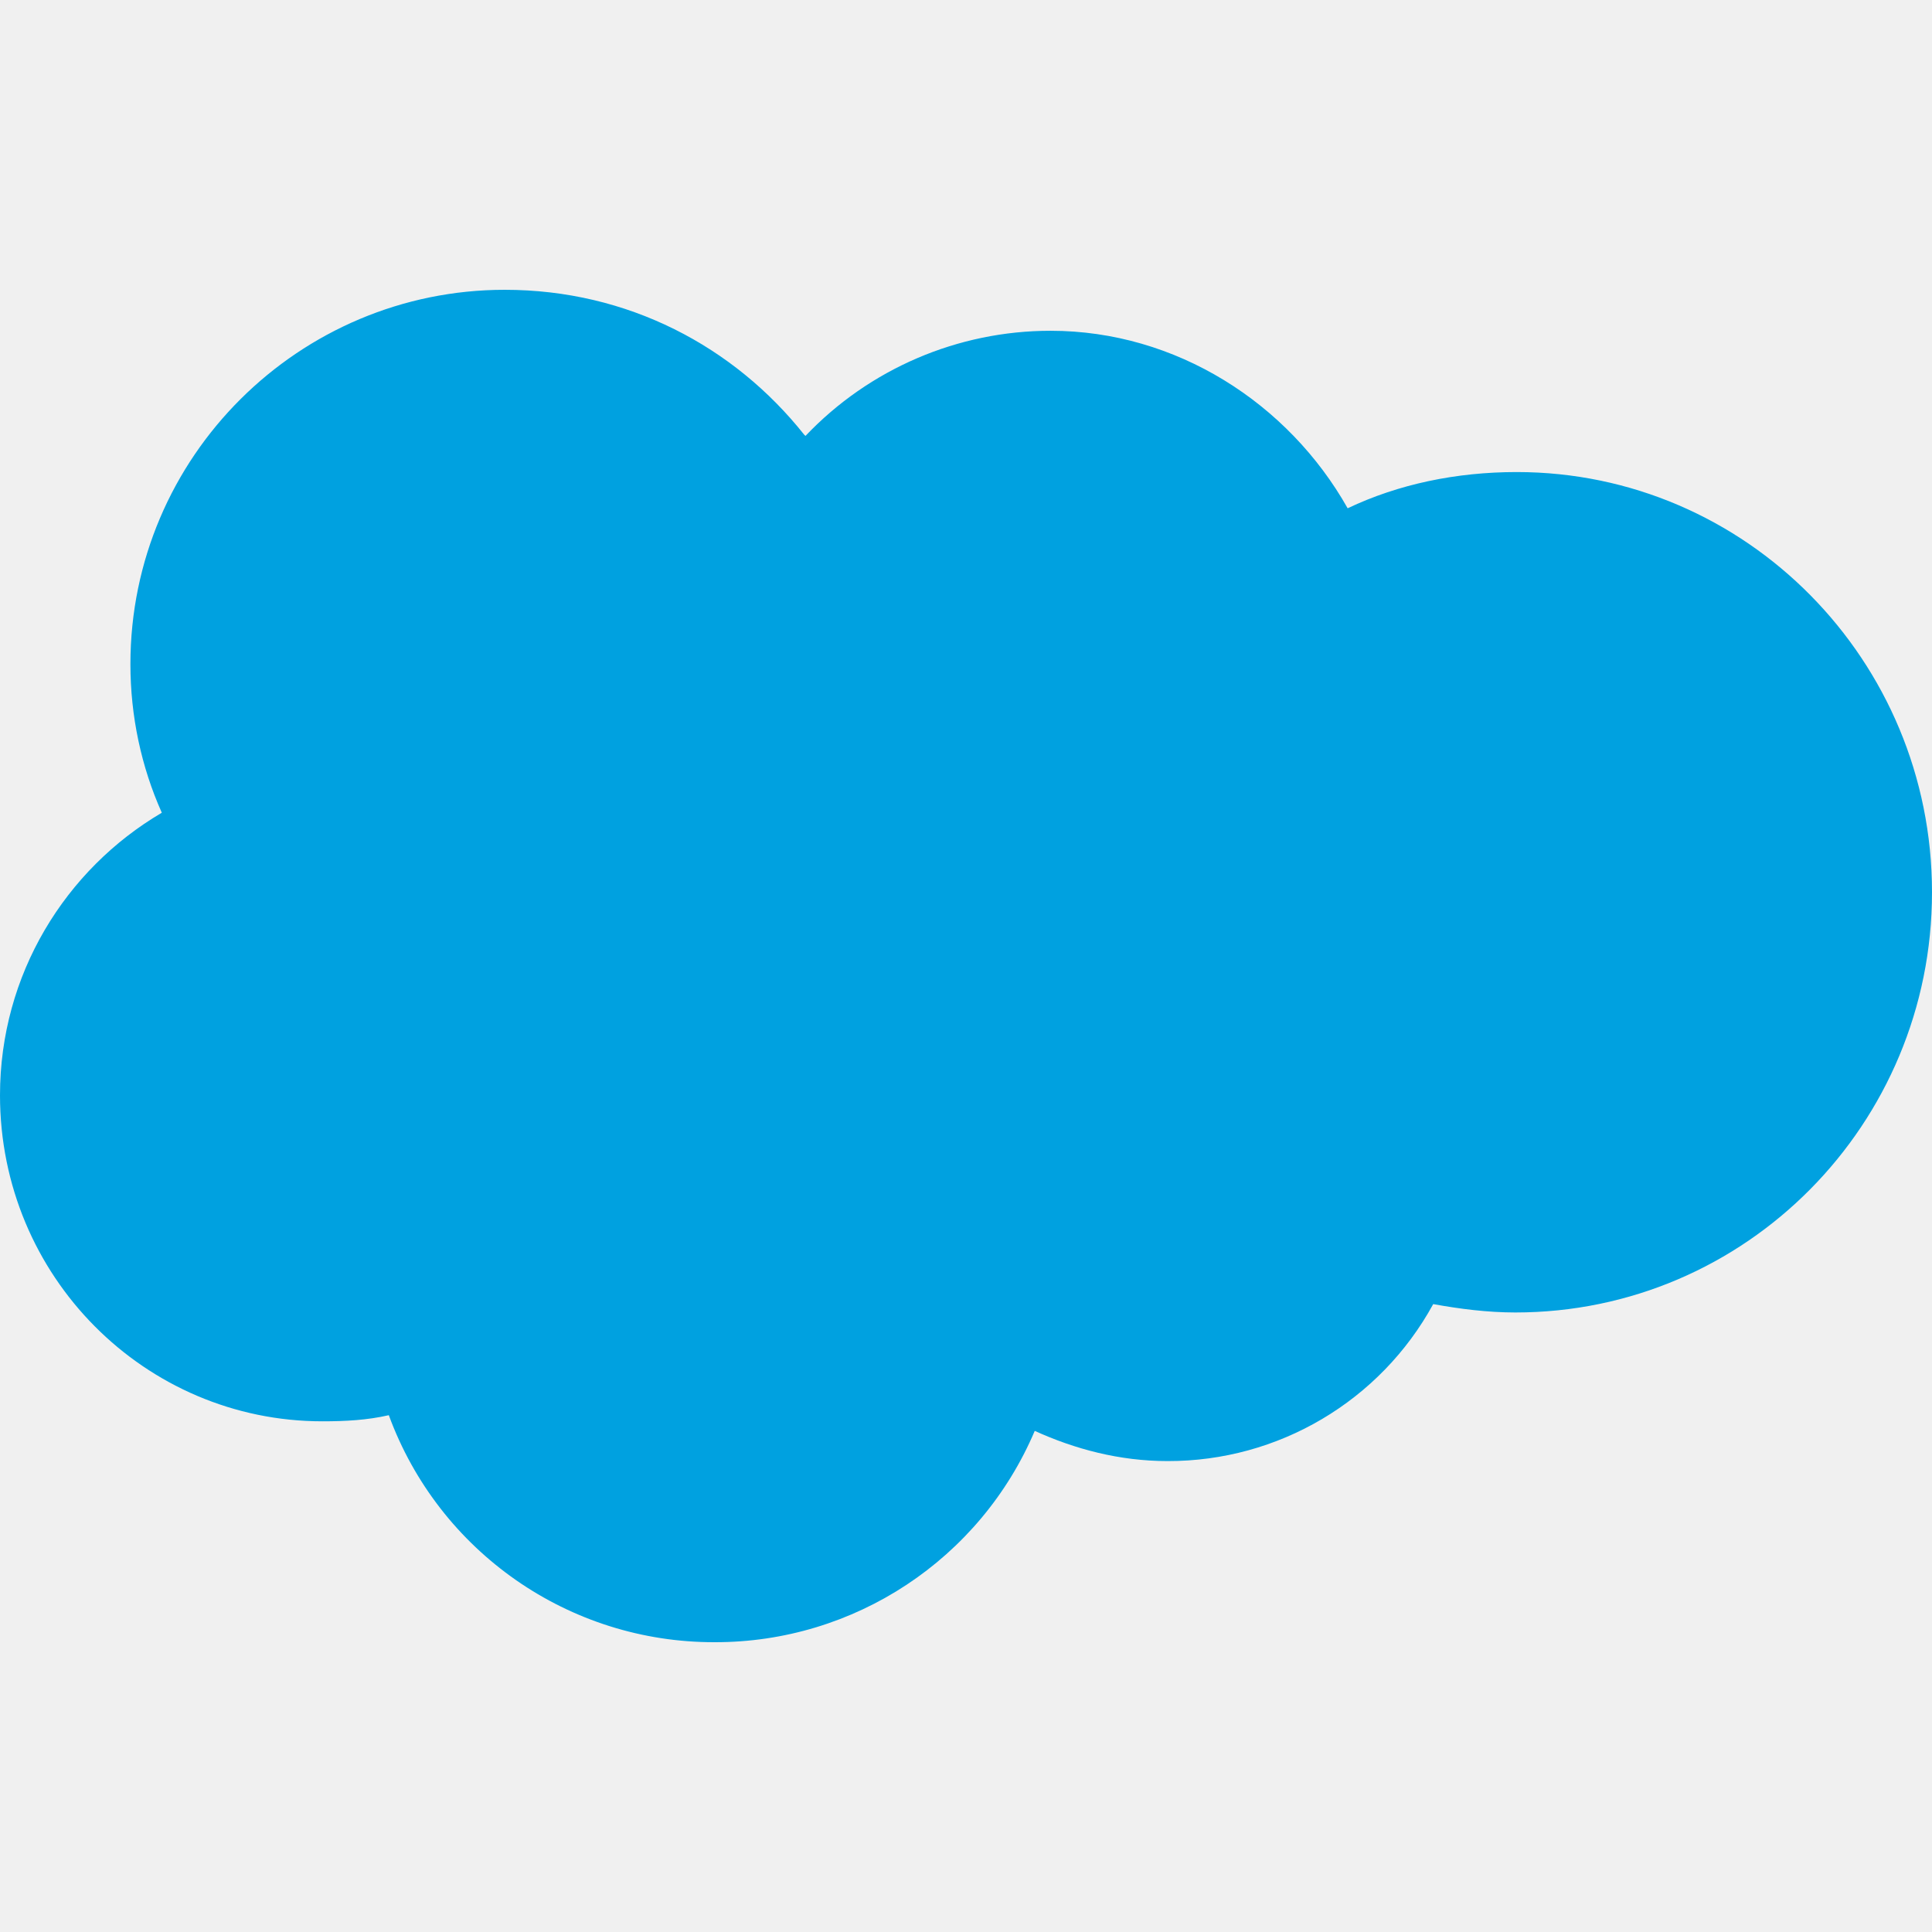
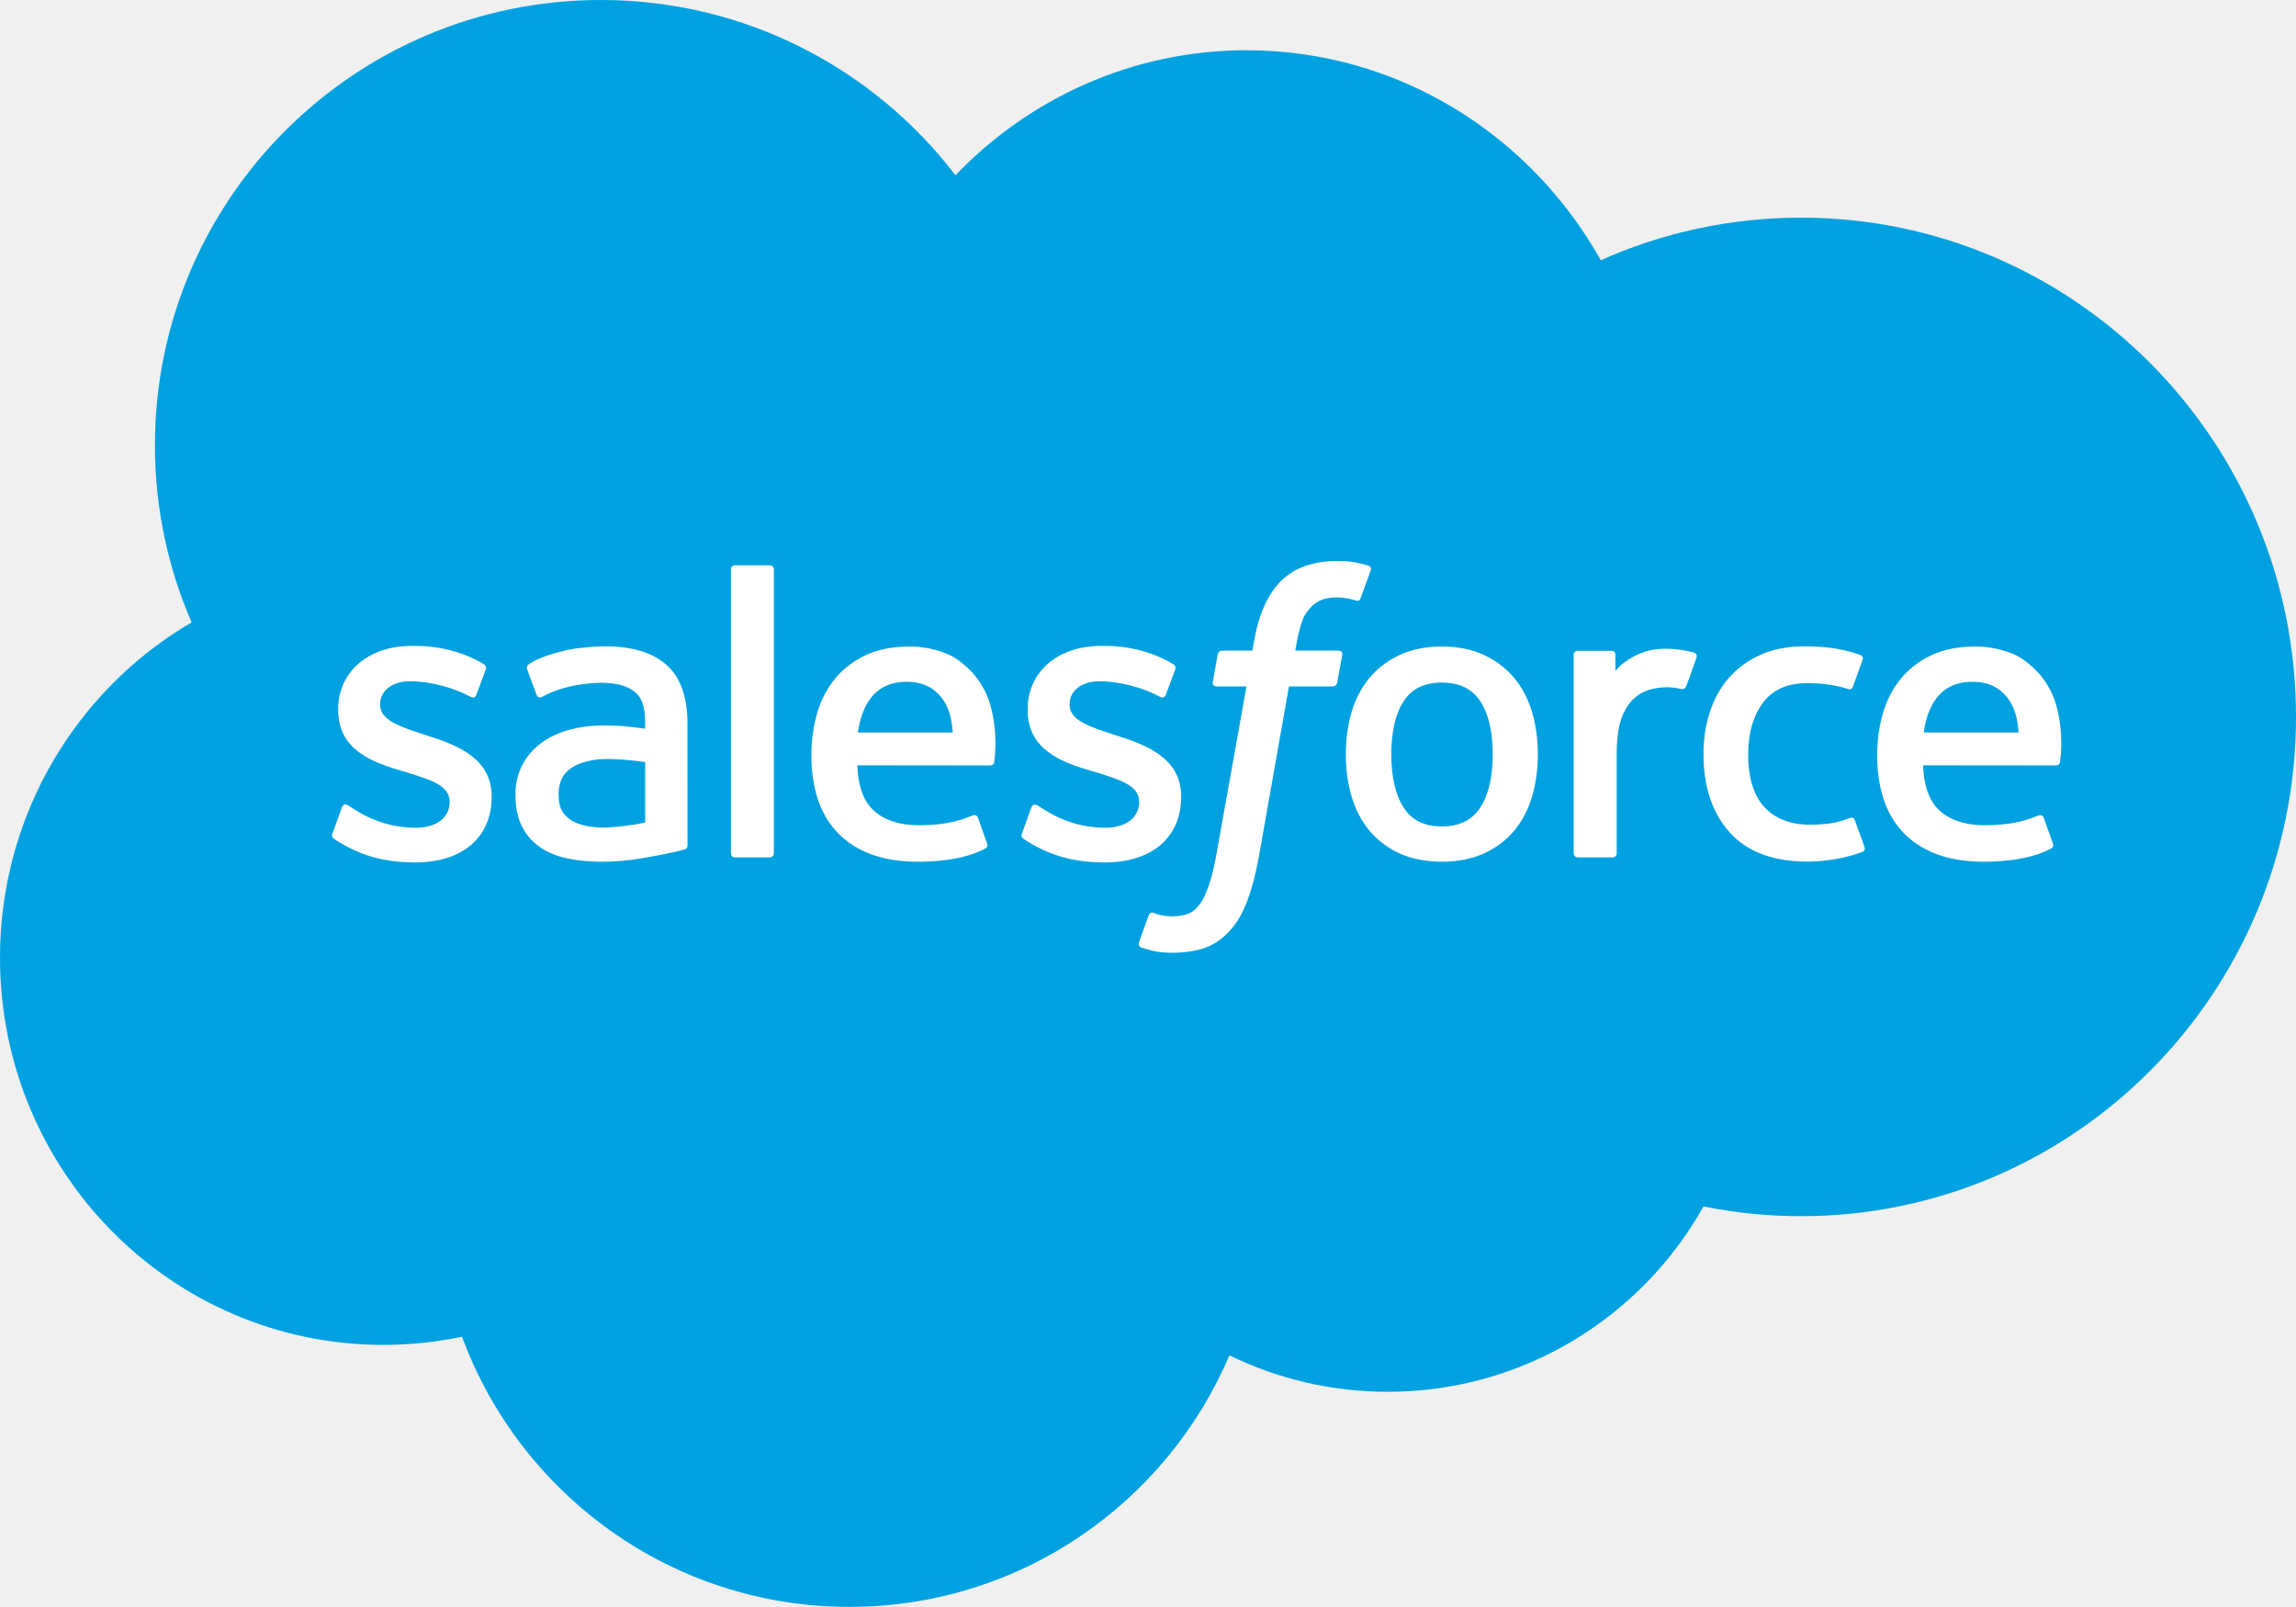
- <svg xmlns="http://www.w3.org/2000/svg" viewBox="0 0 24 24">
-   <path fill="#00A1E0" d="M10.006 5.415a4.2 4.2 0 0 1 3.045-1.306c1.56 0 2.954.9 3.69 2.205c.63-.3 1.35-.45 2.1-.45c2.85 0 5.159 2.34 5.159 5.22s-2.31 5.22-5.176 5.22c-.345 0-.69-.044-1.02-.104a3.75 3.75 0 0 1-3.3 1.95c-.6 0-1.155-.15-1.65-.375A4.31 4.31 0 0 1 8.88 20.4a4.3 4.3 0 0 1-4.05-2.82c-.27.062-.54.076-.825.076c-2.204 0-4.005-1.8-4.005-4.05c0-1.5.811-2.805 2.01-3.51c-.255-.57-.39-1.2-.39-1.846c0-2.58 2.1-4.65 4.65-4.65c1.53 0 2.85.705 3.72 1.8" />
+ <svg xmlns="http://www.w3.org/2000/svg" viewBox="0.5 0.5 999 699.242">
+   <path fill="#00a1e0" d="M416.224 76.763c32.219-33.57 77.074-54.391 126.682-54.391c65.946 0 123.48 36.772 154.12 91.361c26.626-11.896 56.098-18.514 87.106-18.514c118.94 0 215.368 97.268 215.368 217.247c0 119.993-96.428 217.261-215.368 217.261a213.7 213.7 0 0 1-42.422-4.227c-26.981 48.128-78.397 80.646-137.412 80.646c-24.705 0-48.072-5.706-68.877-15.853c-27.352 64.337-91.077 109.448-165.348 109.448c-77.344 0-143.261-48.939-168.563-117.574c-11.057 2.348-22.513 3.572-34.268 3.572C75.155 585.74.5 510.317.5 417.262c0-62.359 33.542-116.807 83.378-145.937c-10.26-23.608-15.967-49.665-15.967-77.06C67.911 87.25 154.79.5 261.948.5c62.914 0 118.827 29.913 154.276 76.263" />
+   <path fill="#fff" d="M145.196 363.11c-.626 1.637.228 1.979.427 2.263c1.878 1.366 3.786 2.349 5.707 3.444c10.189 5.407 19.81 6.986 29.871 6.986c20.492 0 33.214-10.9 33.214-28.447v-.341c0-16.224-14.358-22.115-27.835-26.37l-1.75-.569c-10.161-3.302-18.927-6.147-18.927-12.836v-.355c0-5.721 5.123-9.934 13.064-9.934c8.823 0 19.297 2.932 26.042 6.66c0 0 1.978 1.281 2.704-.64c.398-1.025 3.814-10.218 4.17-11.214c.384-1.082-.299-1.879-.996-2.306c-7.699-4.682-18.344-7.884-29.358-7.884l-2.049.014c-18.756 0-31.848 11.328-31.848 27.565v.342c0 17.119 14.444 22.669 27.978 26.54l2.177.669c9.862 3.031 18.358 5.635 18.358 12.58v.342c0 6.347-5.521 11.071-14.43 11.071c-3.458 0-14.487-.071-26.398-7.6c-1.438-.84-2.277-1.451-3.387-2.12c-.583-.37-2.049-1.011-2.689.925zm299.998 0c-.626 1.637.228 1.979.427 2.263c1.878 1.366 3.786 2.349 5.706 3.444c10.189 5.407 19.811 6.986 29.871 6.986c20.492 0 33.215-10.9 33.215-28.447v-.341c0-16.224-14.359-22.115-27.836-26.37l-1.75-.569c-10.161-3.302-18.928-6.147-18.928-12.836v-.355c0-5.721 5.123-9.934 13.064-9.934c8.823 0 19.297 2.932 26.043 6.66c0 0 1.978 1.281 2.703-.64c.398-1.025 3.814-10.218 4.17-11.214c.385-1.082-.299-1.879-.996-2.306c-7.699-4.682-18.344-7.884-29.358-7.884l-2.05.014c-18.756 0-31.848 11.328-31.848 27.565v.342c0 17.119 14.444 22.669 27.978 26.54l2.177.669c9.862 3.031 18.373 5.635 18.373 12.58v.342c0 6.347-5.536 11.071-14.445 11.071c-3.457 0-14.486-.071-26.397-7.6c-1.438-.84-2.291-1.423-3.372-2.12c-.371-.242-2.107-.911-2.705.925zm204.801-34.37c0 9.919-1.85 17.731-5.493 23.253c-3.601 5.465-9.051 8.126-16.649 8.126c-7.613 0-13.035-2.647-16.579-8.126c-3.587-5.507-5.407-13.334-5.407-23.253c0-9.904 1.82-17.703 5.407-23.168c3.544-5.407 8.966-8.04 16.579-8.04c7.599 0 13.049 2.633 16.664 8.04c3.629 5.464 5.478 13.263 5.478 23.168m17.106-18.386c-1.68-5.679-4.298-10.688-7.784-14.857c-3.487-4.184-7.898-7.542-13.136-9.99c-5.223-2.433-11.398-3.671-18.328-3.671c-6.945 0-13.121 1.238-18.344 3.671c-5.237 2.448-9.648 5.807-13.149 9.99c-3.472 4.184-6.091 9.193-7.784 14.857c-1.665 5.649-2.505 11.825-2.505 18.386s.84 12.751 2.505 18.386c1.693 5.664 4.298 10.674 7.799 14.857c3.486 4.184 7.912 7.528 13.135 9.904c5.236 2.377 11.398 3.586 18.344 3.586c6.93 0 13.092-1.209 18.328-3.586c5.223-2.376 9.648-5.721 13.136-9.904c3.486-4.17 6.104-9.179 7.784-14.857c1.68-5.649 2.519-11.84 2.519-18.386s-.841-12.737-2.52-18.386m140.467 47.116c-.569-1.665-2.177-1.039-2.177-1.039c-2.49.954-5.138 1.836-7.955 2.277c-2.861.44-6.006.669-9.379.669c-8.281 0-14.856-2.462-19.566-7.329c-4.725-4.867-7.372-12.736-7.344-23.381c.029-9.691 2.362-16.978 6.561-22.527c4.17-5.521 10.517-8.354 18.984-8.354c7.059 0 12.438.811 18.072 2.59c0 0 1.352.583 1.992-1.181c1.494-4.156 2.604-7.13 4.198-11.698c.456-1.295-.654-1.85-1.053-2.007c-2.22-.868-7.457-2.276-11.413-2.874c-3.7-.569-8.026-.868-12.836-.868c-7.188 0-13.591 1.224-19.069 3.672c-5.465 2.433-10.104 5.791-13.775 9.976c-3.672 4.184-6.461 9.192-8.325 14.856c-1.85 5.649-2.789 11.854-2.789 18.415c0 14.188 3.828 25.657 11.385 34.054c7.57 8.425 18.941 12.708 33.77 12.708c8.766 0 17.76-1.778 24.221-4.326c0 0 1.238-.598.697-2.034zm29.929-38.232c.811-5.507 2.334-10.09 4.682-13.661c3.544-5.422 8.951-8.396 16.551-8.396s12.623 2.988 16.223 8.396c2.391 3.571 3.43 8.354 3.843 13.661zm57.592-12.111c-1.451-5.479-5.052-11.015-7.414-13.548c-3.729-4.013-7.371-6.816-10.986-8.382c-4.725-2.021-10.389-3.358-16.593-3.358c-7.229 0-13.79 1.21-19.112 3.714c-5.336 2.505-9.818 5.921-13.334 10.176c-3.516 4.24-6.162 9.292-7.842 15.027c-1.693 5.707-2.547 11.926-2.547 18.485c0 6.675.883 12.894 2.633 18.486c1.765 5.636 4.582 10.602 8.396 14.714c3.799 4.142 8.695 7.387 14.558 9.648c5.821 2.249 12.894 3.416 21.019 3.401c16.722-.057 25.53-3.785 29.159-5.792c.641-.355 1.253-.981.483-2.774l-3.785-10.603c-.568-1.579-2.177-.996-2.177-.996c-4.142 1.537-10.032 4.298-23.766 4.27c-8.979-.014-15.64-2.661-19.81-6.803c-4.283-4.24-6.375-10.474-6.745-19.268l57.905.057s1.522-.028 1.68-1.509c.057-.624 1.993-11.895-1.722-24.945m-521.327 12.111c.825-5.507 2.334-10.09 4.682-13.661c3.543-5.422 8.951-8.396 16.55-8.396s12.623 2.988 16.237 8.396c2.376 3.571 3.415 8.354 3.828 13.661zm57.577-12.111c-1.451-5.479-5.037-11.015-7.399-13.548c-3.729-4.013-7.372-6.816-10.986-8.382c-4.725-2.021-10.388-3.358-16.593-3.358c-7.215 0-13.79 1.21-19.112 3.714c-5.336 2.505-9.819 5.921-13.334 10.176c-3.515 4.24-6.162 9.292-7.841 15.027c-1.679 5.707-2.547 11.926-2.547 18.485c0 6.675.882 12.894 2.633 18.486c1.765 5.636 4.583 10.602 8.396 14.714c3.8 4.142 8.695 7.387 14.558 9.648c5.821 2.249 12.893 3.416 21.019 3.401c16.721-.057 25.53-3.785 29.159-5.792c.641-.355 1.252-.981.484-2.774l-3.771-10.603c-.584-1.579-2.191-.996-2.191-.996c-4.141 1.537-10.019 4.298-23.78 4.27c-8.965-.014-15.625-2.661-19.795-6.803c-4.284-4.24-6.375-10.474-6.746-19.268l57.905.057s1.522-.028 1.679-1.509c.055-.624 1.99-11.895-1.738-24.945m-182.738 50.026c-2.263-1.808-2.576-2.263-3.344-3.43c-1.139-1.779-1.722-4.312-1.722-7.528c0-5.095 1.679-8.752 5.166-11.214c-.042.015 4.981-4.34 16.792-4.184c8.296.114 15.71 1.338 15.71 1.338v26.327h.014s-7.357 1.579-15.639 2.077c-11.783.712-17.02-3.4-16.977-3.386m23.039-40.686c-2.348-.171-5.394-.271-9.037-.271c-4.966 0-9.762.626-14.259 1.836c-4.525 1.209-8.595 3.103-12.096 5.606a27.9 27.9 0 0 0-8.396 9.549c-2.049 3.814-3.088 8.311-3.088 13.349c0 5.123.882 9.577 2.647 13.221c1.765 3.657 4.312 6.702 7.556 9.051c3.216 2.348 7.187 4.069 11.797 5.108c4.54 1.039 9.691 1.565 15.327 1.565c5.934 0 11.854-.483 17.589-1.466c5.678-.968 12.651-2.377 14.586-2.817a146 146 0 0 0 4.056-1.039c1.438-.355 1.324-1.893 1.324-1.893l-.029-52.952c0-11.613-3.102-20.223-9.207-25.559c-6.077-5.322-15.028-8.013-26.597-8.013c-4.341 0-11.328.599-15.512 1.438c0 0-12.651 2.448-17.86 6.518c0 0-1.138.712-.512 2.306l4.099 11.015c.512 1.423 1.893.939 1.893.939s.441-.171.954-.47c11.143-6.062 25.231-5.877 25.231-5.877c6.262 0 11.072 1.252 14.316 3.742c3.159 2.419 4.767 6.076 4.767 13.789v2.448a210 210 0 0 0-9.549-1.123m467.029-29.836c.44-1.31-.484-1.936-.869-2.078c-.981-.384-5.905-1.423-9.705-1.665c-7.271-.441-11.312.783-14.928 2.405c-3.586 1.622-7.57 4.24-9.791 7.215v-7.044c0-.982-.697-1.765-1.665-1.765h-14.843c-.967 0-1.664.782-1.664 1.765v86.366c0 .968.797 1.765 1.764 1.765h15.213a1.76 1.76 0 0 0 1.75-1.765v-43.147c0-5.792.641-11.569 1.922-15.198c1.252-3.587 2.96-6.461 5.066-8.525c2.12-2.049 4.525-3.486 7.158-4.297c2.689-.826 5.663-1.096 7.77-1.096c3.031 0 6.361.782 6.361.782c1.109.128 1.736-.555 2.105-1.565c.997-2.647 3.815-10.574 4.356-12.153" />
+   <path fill="#fff" d="M595.874 246.603c-1.85-.569-3.529-.954-5.721-1.366c-2.221-.398-4.867-.598-7.869-.598c-10.475 0-18.729 2.96-24.52 8.794c-5.764 5.807-9.678 14.644-11.642 26.271l-.712 3.913h-13.148s-1.594-.057-1.936 1.68l-2.148 12.053c-.157 1.139.342 1.864 1.878 1.864h12.794l-12.979 72.463c-1.011 5.835-2.178 10.631-3.473 14.273c-1.267 3.587-2.504 6.276-4.041 8.24c-1.48 1.879-2.875 3.273-5.295 4.084c-1.992.669-4.297.982-6.816.982c-1.395 0-3.258-.229-4.639-.513c-1.366-.271-2.092-.569-3.131-1.011c0 0-1.494-.568-2.092.926c-.47 1.238-3.885 10.615-4.298 11.769c-.398 1.152.171 2.049.896 2.319c1.708.598 2.974.996 5.294 1.551c3.217.755 5.934.797 8.481.797c5.322 0 10.189-.754 14.217-2.205c4.042-1.466 7.57-4.014 10.701-7.457c3.373-3.729 5.493-7.628 7.515-12.964c2.006-5.266 3.729-11.812 5.094-19.439l13.05-73.815h19.069s1.607.057 1.936-1.693l2.162-12.039c.143-1.152-.341-1.864-1.893-1.864h-18.514c.1-.412.939-6.931 3.06-13.063c.911-2.604 2.618-4.725 4.056-6.177c1.424-1.423 3.06-2.433 4.854-3.017c1.835-.598 3.928-.882 6.219-.882c1.736 0 3.457.199 4.752.469c1.793.385 2.49.584 2.961.727c1.893.569 2.148.014 2.519-.896l4.426-12.153c.455-1.312-.669-1.867-1.067-2.023m-258.68 125.231c0 .968-.697 1.751-1.665 1.751h-15.355c-.968 0-1.651-.783-1.651-1.751v-123.58c0-.967.683-1.75 1.651-1.75h15.355c.968 0 1.665.783 1.665 1.75z" />
</svg>
